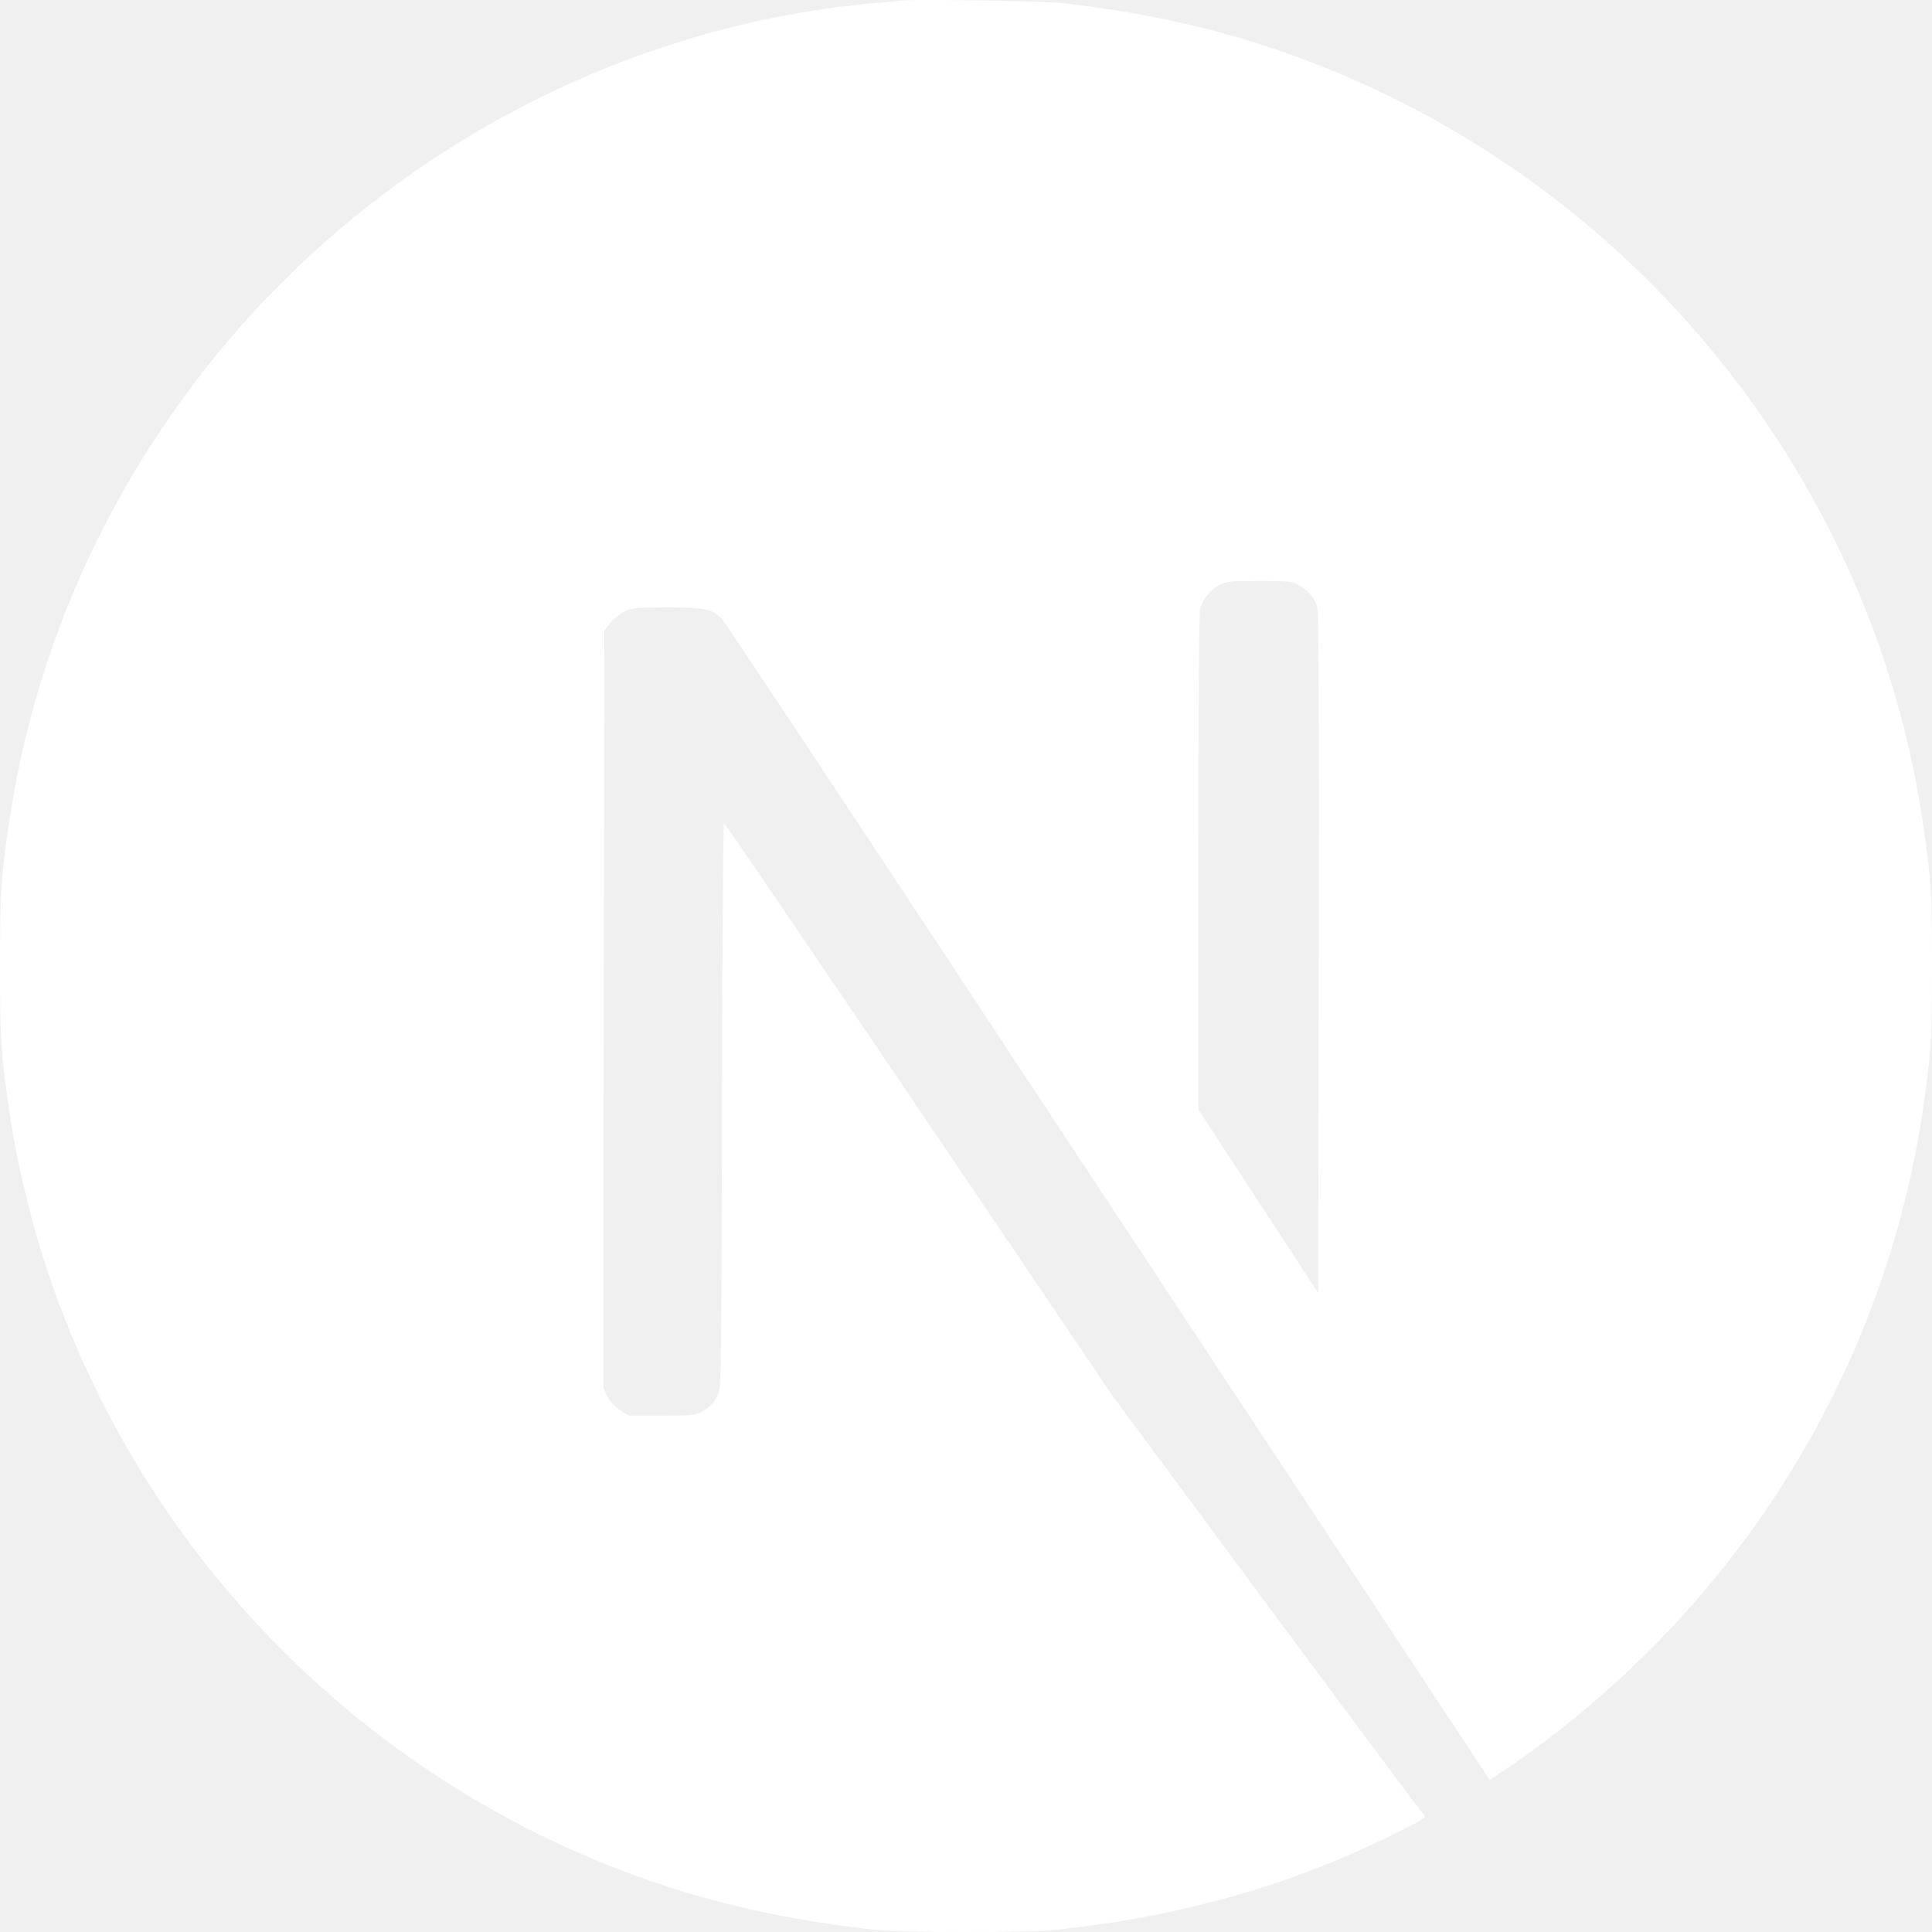
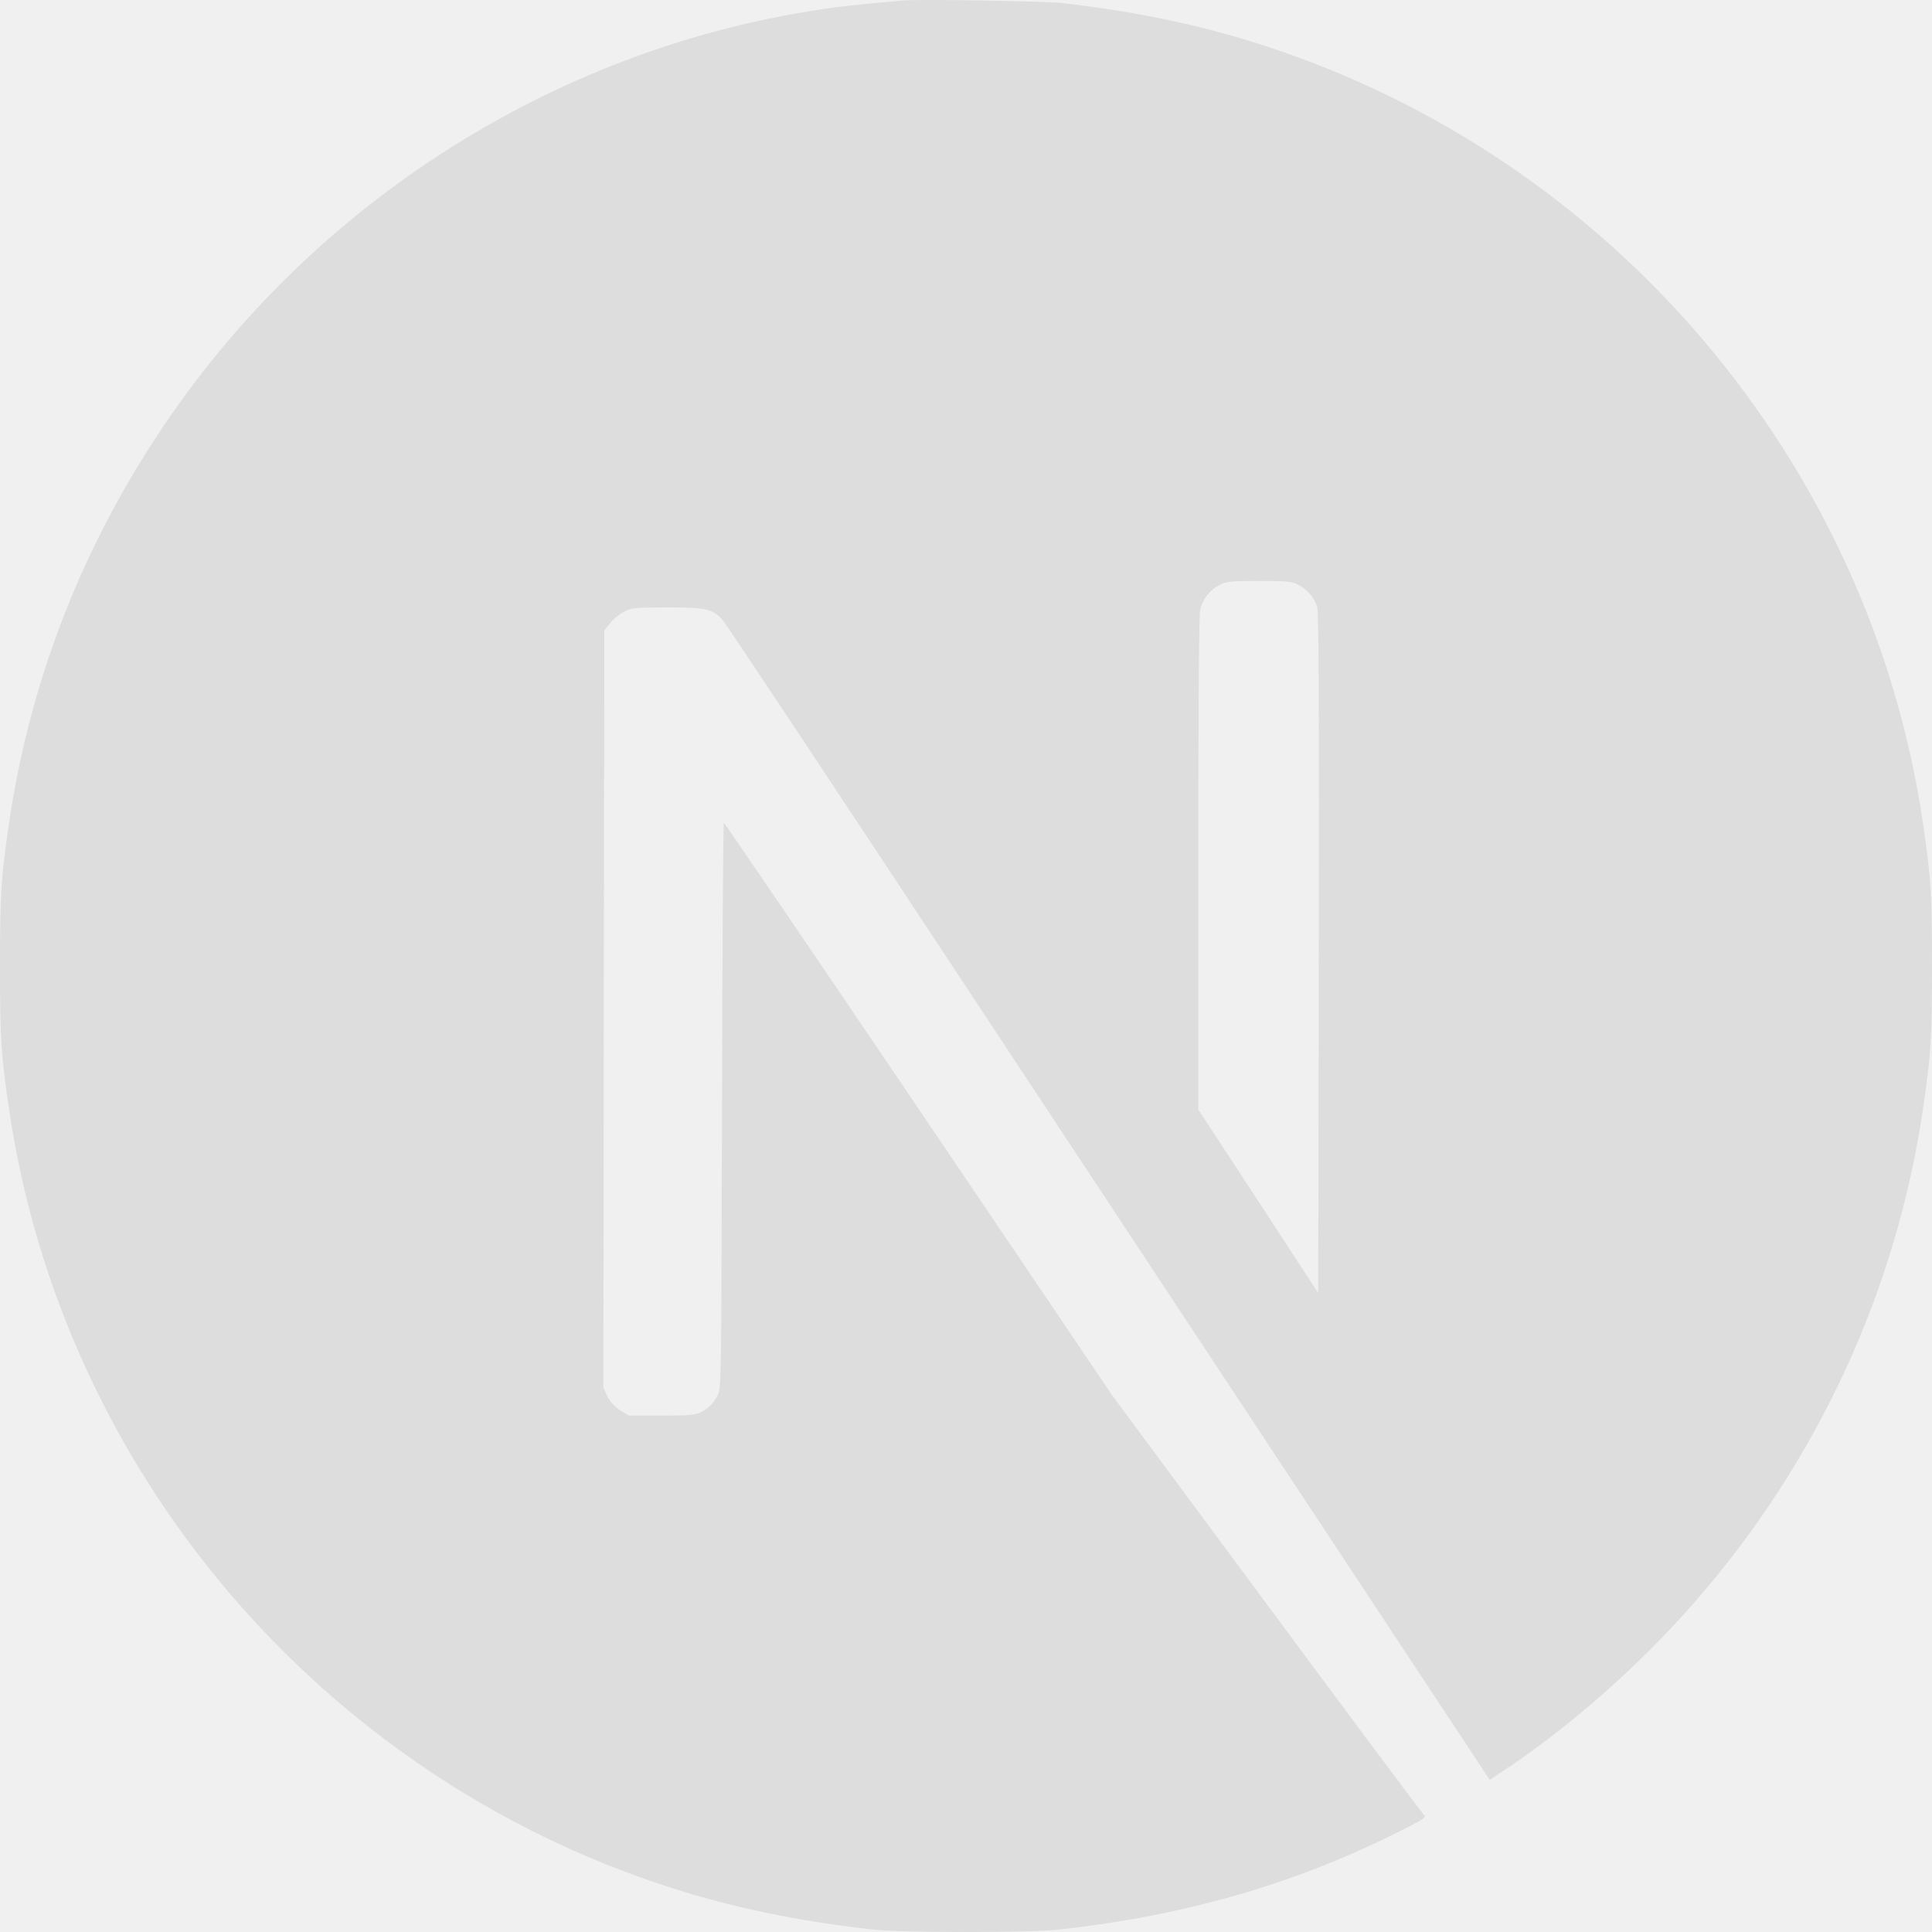
<svg xmlns="http://www.w3.org/2000/svg" width="800px" height="800px" viewBox="0 0 256 256" version="1.1" preserveAspectRatio="xMidYMid" fill="#000000">
  <g id="SVGRepo_bgCarrier" stroke-width="0" />
  <g id="SVGRepo_tracerCarrier" stroke-linecap="round" stroke-linejoin="round" />
  <g id="SVGRepo_iconCarrier">
    <g>
-       <path d="M119.617,0.069 C119.066,0.119 117.315,0.294 115.738,0.419 C79.378,3.697 45.319,23.313 23.748,53.463 C11.736,70.227 4.054,89.243 1.151,109.385 C0.125,116.415 0,118.492 0,128.025 C0,137.558 0.125,139.635 1.151,146.666 C8.108,194.73 42.316,235.114 88.712,250.076 C97.02,252.754 105.778,254.58 115.738,255.681 C119.617,256.106 136.383,256.106 140.262,255.681 C157.454,253.779 172.018,249.526 186.382,242.195 C188.584,241.069 189.01,240.769 188.709,240.518 C188.509,240.368 179.125,227.783 167.864,212.57 L147.394,184.922 L121.744,146.966 C107.63,126.098 96.019,109.034 95.919,109.034 C95.819,109.009 95.718,125.873 95.668,146.465 C95.593,182.52 95.568,183.971 95.118,184.822 C94.467,186.048 93.967,186.549 92.916,187.099 C92.115,187.499 91.414,187.574 87.636,187.574 L83.306,187.574 L82.155,186.849 C81.404,186.373 80.854,185.748 80.479,185.022 L79.953,183.896 L80.003,133.73 L80.078,83.538 L80.854,82.562 C81.254,82.037 82.105,81.361 82.706,81.036 C83.732,80.536 84.132,80.486 88.461,80.486 C93.566,80.486 94.417,80.686 95.743,82.137 C96.119,82.537 110.007,103.455 126.624,128.651 C143.24,153.846 165.962,188.25 177.123,205.139 L197.393,235.84 L198.419,235.164 C207.503,229.259 217.112,220.852 224.719,212.095 C240.91,193.504 251.345,170.836 254.849,146.666 C255.875,139.635 256,137.558 256,128.025 C256,118.492 255.875,116.415 254.849,109.385 C247.892,61.32 213.684,20.936 167.288,5.974 C159.105,3.322 150.397,1.495 140.637,0.394 C138.235,0.144 121.694,-0.131 119.617,0.069 L119.617,0.069 Z M172.018,77.483 C173.219,78.084 174.195,79.235 174.545,80.436 C174.746,81.086 174.796,94.998 174.746,126.349 L174.671,171.336 L166.738,159.176 L158.78,147.016 L158.78,114.314 C158.78,93.171 158.88,81.286 159.03,80.711 C159.431,79.31 160.307,78.209 161.508,77.558 C162.534,77.033 162.909,76.983 166.838,76.983 C170.542,76.983 171.192,77.033 172.018,77.483 Z" fill="#ffffff"> </path>
+       <path d="M119.617,0.069 C119.066,0.119 117.315,0.294 115.738,0.419 C79.378,3.697 45.319,23.313 23.748,53.463 C11.736,70.227 4.054,89.243 1.151,109.385 C0.125,116.415 0,118.492 0,128.025 C0,137.558 0.125,139.635 1.151,146.666 C8.108,194.73 42.316,235.114 88.712,250.076 C97.02,252.754 105.778,254.58 115.738,255.681 C119.617,256.106 136.383,256.106 140.262,255.681 C157.454,253.779 172.018,249.526 186.382,242.195 C188.584,241.069 189.01,240.769 188.709,240.518 C188.509,240.368 179.125,227.783 167.864,212.57 L147.394,184.922 L121.744,146.966 C107.63,126.098 96.019,109.034 95.919,109.034 C95.819,109.009 95.718,125.873 95.668,146.465 C95.593,182.52 95.568,183.971 95.118,184.822 C94.467,186.048 93.967,186.549 92.916,187.099 C92.115,187.499 91.414,187.574 87.636,187.574 L83.306,187.574 L82.155,186.849 C81.404,186.373 80.854,185.748 80.479,185.022 L79.953,183.896 L80.003,133.73 L80.078,83.538 L80.854,82.562 C81.254,82.037 82.105,81.361 82.706,81.036 C83.732,80.536 84.132,80.486 88.461,80.486 C93.566,80.486 94.417,80.686 95.743,82.137 C96.119,82.537 110.007,103.455 126.624,128.651 C143.24,153.846 165.962,188.25 177.123,205.139 L197.393,235.84 L198.419,235.164 C207.503,229.259 217.112,220.852 224.719,212.095 C240.91,193.504 251.345,170.836 254.849,146.666 C255.875,139.635 256,137.558 256,128.025 C256,118.492 255.875,116.415 254.849,109.385 C247.892,61.32 213.684,20.936 167.288,5.974 C159.105,3.322 150.397,1.495 140.637,0.394 C138.235,0.144 121.694,-0.131 119.617,0.069 L119.617,0.069 Z M172.018,77.483 C173.219,78.084 174.195,79.235 174.545,80.436 C174.746,81.086 174.796,94.998 174.746,126.349 L174.671,171.336 L166.738,159.176 L158.78,147.016 L158.78,114.314 C158.78,93.171 158.88,81.286 159.03,80.711 C159.431,79.31 160.307,78.209 161.508,77.558 C162.534,77.033 162.909,76.983 166.838,76.983 C170.542,76.983 171.192,77.033 172.018,77.483 Z" fill="#ddd"> </path>
    </g>
  </g>
</svg>
